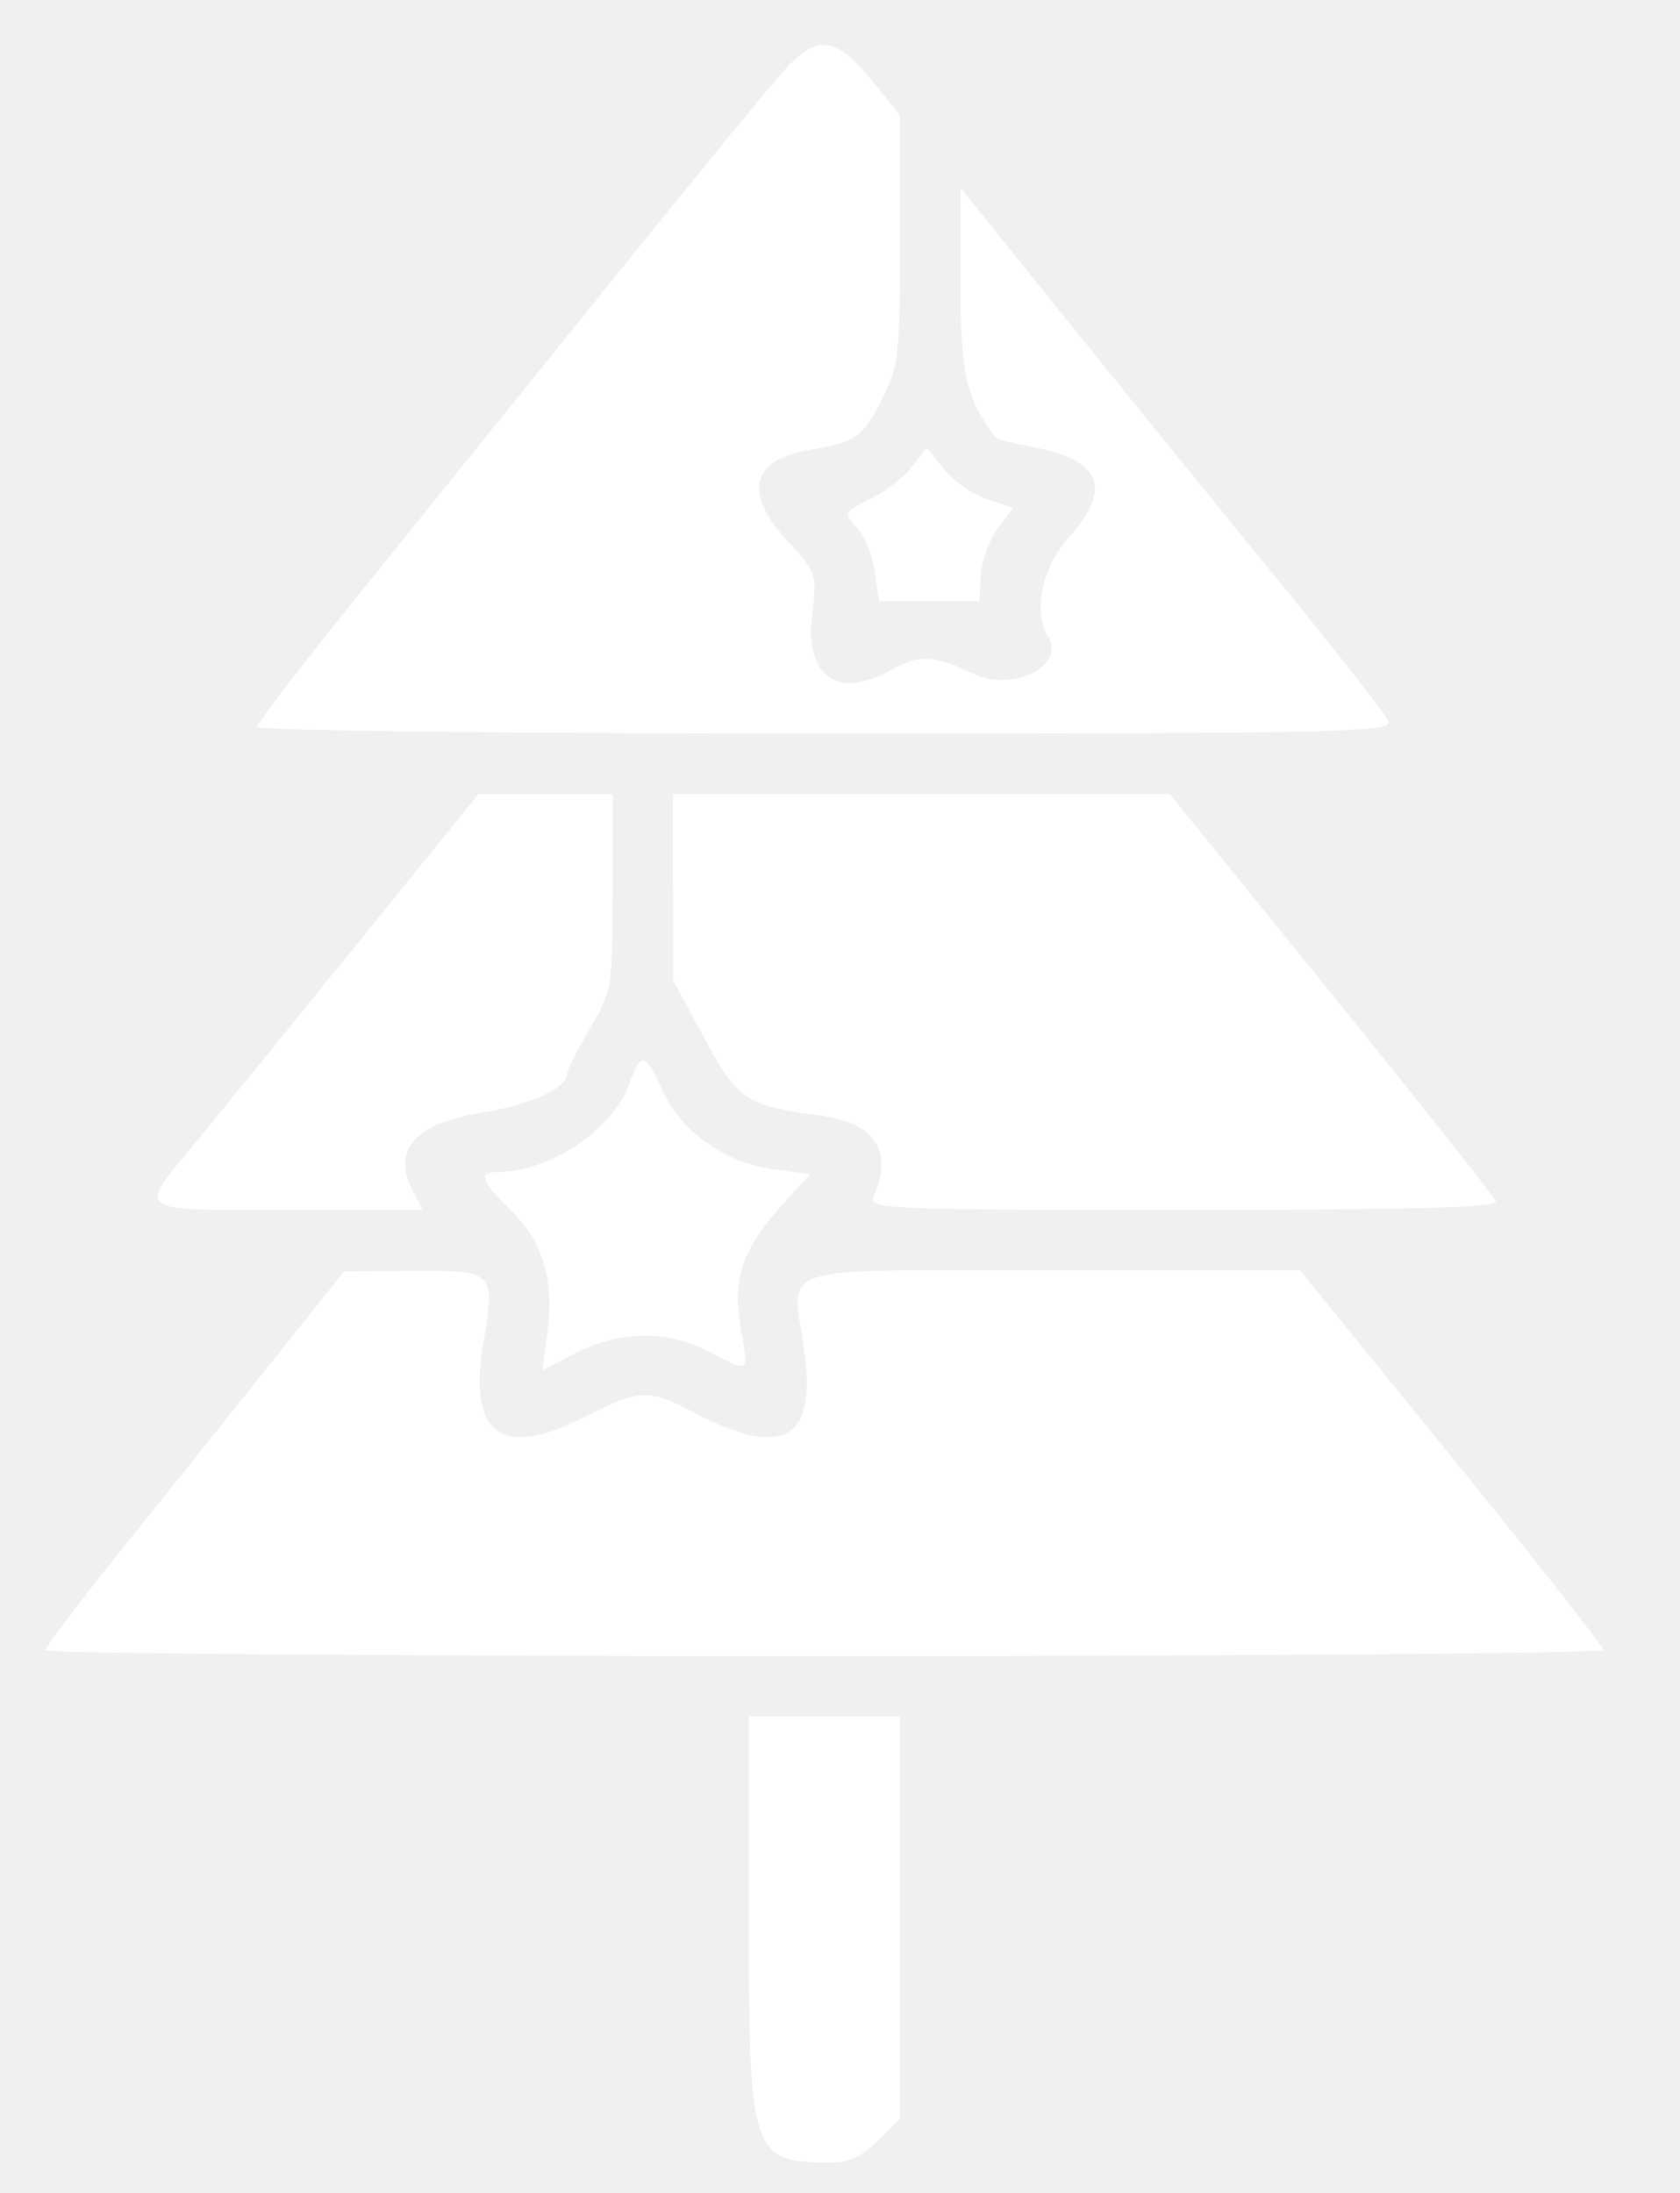
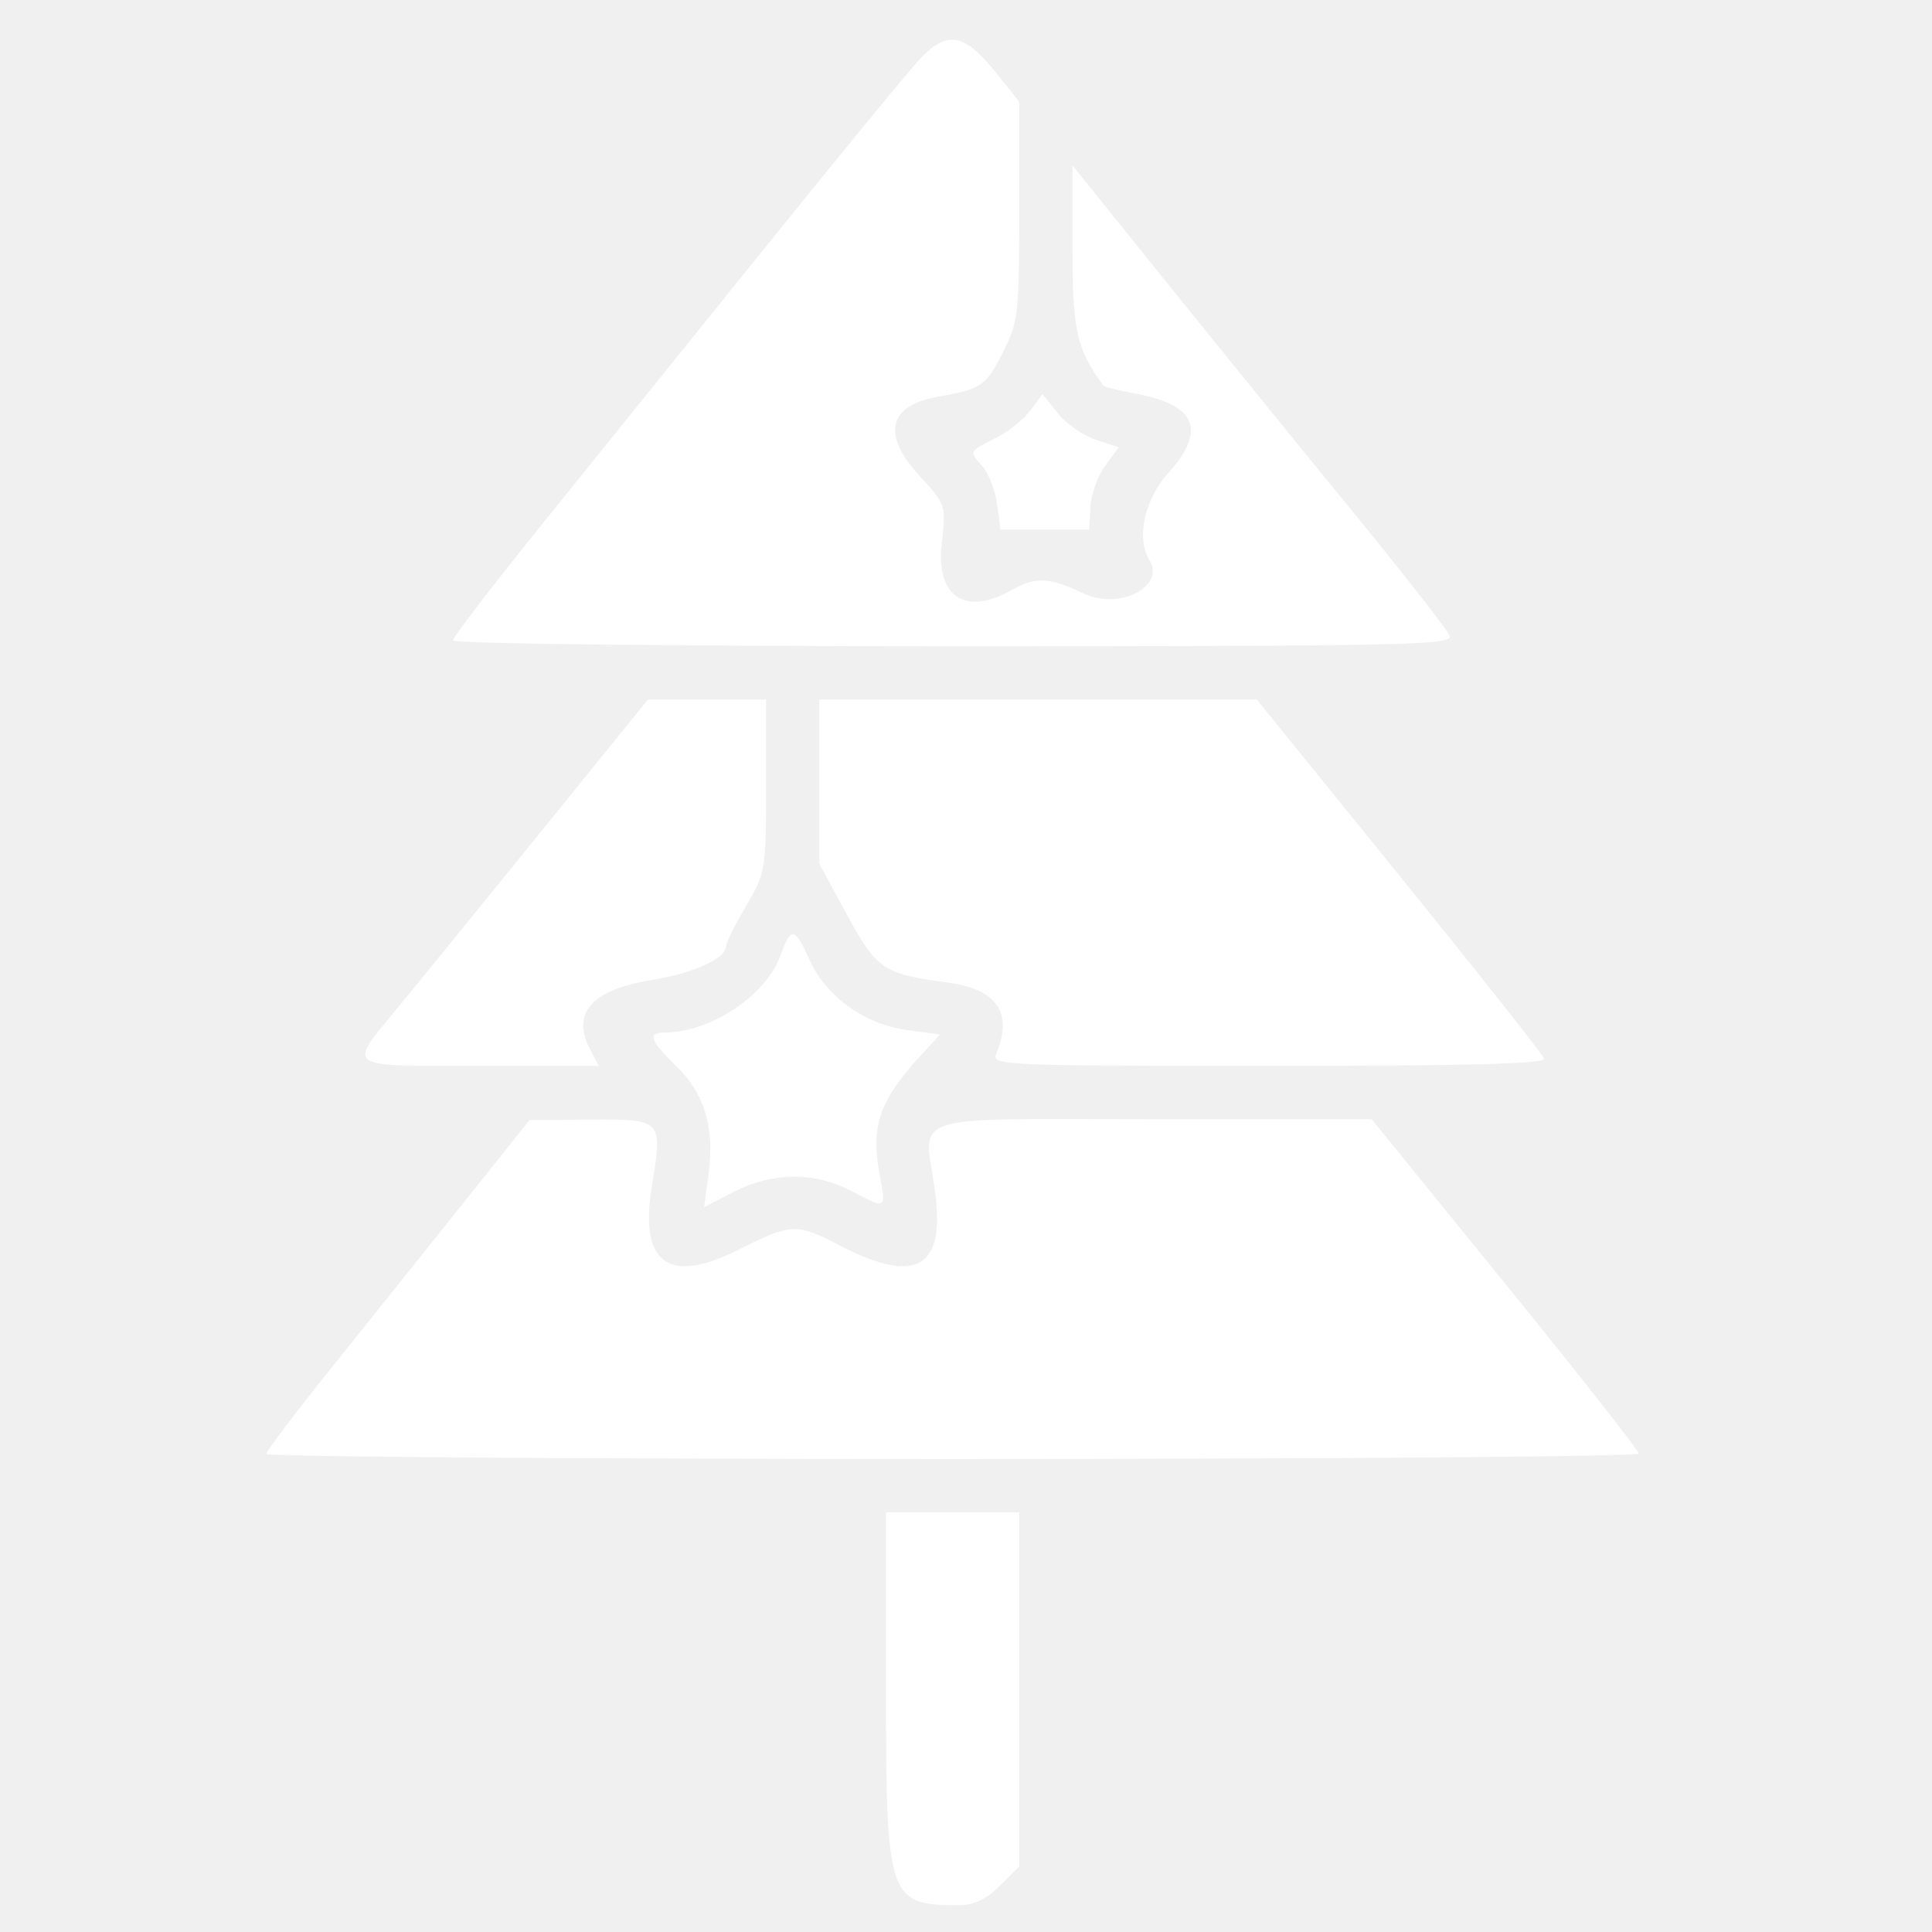
- <svg xmlns="http://www.w3.org/2000/svg" version="1.1" width="98" height="128" viewBox="0 0 98 128">
-   <path fill="#fff" d="M45.98 3.873c-0.649 0.673-5.252 6.277-10.228 12.453s-11.68 14.49-14.896 18.476c-3.216 3.986-5.848 7.42-5.848 7.63 0 0.212 14.772 0.382 33.151 0.382 30.079 0 33.126-0.065 32.882-0.7-0.148-0.385-3.139-4.208-6.648-8.496s-9.070-11.14-12.358-15.227l-5.978-7.43v5.529c0 5.43 0.276 6.654 2.045 9.053 0.066 0.090 1.058 0.339 2.204 0.553 3.969 0.742 4.637 2.432 2.079 5.264-1.563 1.73-2.118 4.316-1.234 5.747 1.091 1.766-2.030 3.34-4.375 2.205-2.196-1.063-3.177-1.115-4.692-0.249-3.155 1.804-5.112 0.489-4.685-3.147 0.286-2.43 0.261-2.503-1.485-4.397-2.508-2.721-2.067-4.651 1.193-5.228 2.918-0.517 3.208-0.713 4.323-2.915 1.032-2.038 1.095-2.568 1.095-9.396v-7.237l-1.361-1.713c-2.255-2.837-3.333-3.077-5.183-1.156zM53.277 27.177c-0.436 0.588-1.429 1.393-2.207 1.789-1.903 0.967-1.882 0.927-1.007 1.894 0.424 0.468 0.872 1.611 0.997 2.541l0.227 1.689h5.872l0.084-1.511c0.046-0.831 0.489-2.059 0.983-2.728l0.899-1.216-1.528-0.504c-0.84-0.277-1.978-1.071-2.528-1.764l-1-1.259-0.792 1.070zM20.916 55.005c-3.857 4.763-8.154 10.044-9.55 11.737-3.369 4.084-3.653 3.879 5.381 3.879h7.919l-0.587-1.132c-1.241-2.391 0.142-3.923 4.119-4.564 2.754-0.444 4.907-1.426 4.907-2.24 0-0.226 0.596-1.422 1.324-2.657 1.288-2.184 1.324-2.404 1.324-7.964v-5.719h-7.824l-7.012 8.66zM39.283 51.788v5.444l1.832 3.372c1.978 3.64 2.382 3.912 6.673 4.492 3.291 0.445 4.349 2.018 3.2 4.752-0.306 0.729 0.722 0.772 18.076 0.772 13.193 0 18.356-0.138 18.239-0.486-0.089-0.267-4.409-5.729-9.6-12.138l-9.438-11.652h-28.984v5.444zM36.706 63.308c-0.961 2.657-4.631 5.094-7.685 5.103-1.14 0.004-0.953 0.537 0.781 2.218 1.871 1.813 2.553 4.063 2.152 7.090l-0.299 2.252 1.938-0.997c2.584-1.33 5.378-1.35 7.839-0.057 2.312 1.215 2.276 1.237 1.838-1.155-0.583-3.179 0.013-4.882 2.748-7.853l1.265-1.374-2.179-0.289c-2.791-0.37-5.369-2.216-6.453-4.619-1.004-2.226-1.242-2.265-1.946-0.319zM15.669 79.737c-2.427 3.043-6.35 7.945-8.717 10.892s-4.303 5.511-4.303 5.696c0 0.185 20.458 0.337 45.462 0.337s45.462-0.161 45.462-0.359c0-0.197-3.982-5.262-8.849-11.255l-8.849-10.897h-14.492c-16.645 0-15.169-0.484-14.44 4.732 0.72 5.153-1.238 6.271-6.335 3.618-2.849-1.483-3.172-1.468-6.716 0.313-4.617 2.32-6.551 0.885-5.705-4.234 0.729-4.413 0.709-4.434-4.067-4.403l-4.035 0.026-4.414 5.533zM43.697 111.711c0 14.076 0.139 14.498 4.779 14.517 1.040 0.004 1.845-0.371 2.759-1.284l1.29-1.29v-23.461h-8.828v11.518z" />
+ <svg xmlns="http://www.w3.org/2000/svg" id="SvgjsSvg1001" width="288" height="288" version="1.1">
+   <defs id="SvgjsDefs1002" />
+   <g id="SvgjsG1008" transform="matrix(1,0,0,1,0,0)">
+     <svg width="288" height="288">
+       <svg width="288" height="288" viewBox="0 0 98 128">
+         <path fill="#ffffff" d="M45.98 3.873c-0.649 0.673-5.252 6.277-10.228 12.453s-11.68 14.49-14.896 18.476c-3.216 3.986-5.848 7.42-5.848 7.63 0 0.212 14.772 0.382 33.151 0.382 30.079 0 33.126-0.065 32.882-0.7-0.148-0.385-3.139-4.208-6.648-8.496s-9.070-11.14-12.358-15.227l-5.978-7.43v5.529c0 5.43 0.276 6.654 2.045 9.053 0.066 0.090 1.058 0.339 2.204 0.553 3.969 0.742 4.637 2.432 2.079 5.264-1.563 1.73-2.118 4.316-1.234 5.747 1.091 1.766-2.030 3.34-4.375 2.205-2.196-1.063-3.177-1.115-4.692-0.249-3.155 1.804-5.112 0.489-4.685-3.147 0.286-2.43 0.261-2.503-1.485-4.397-2.508-2.721-2.067-4.651 1.193-5.228 2.918-0.517 3.208-0.713 4.323-2.915 1.032-2.038 1.095-2.568 1.095-9.396v-7.237l-1.361-1.713c-2.255-2.837-3.333-3.077-5.183-1.156zM53.277 27.177c-0.436 0.588-1.429 1.393-2.207 1.789-1.903 0.967-1.882 0.927-1.007 1.894 0.424 0.468 0.872 1.611 0.997 2.541l0.227 1.689h5.872l0.084-1.511c0.046-0.831 0.489-2.059 0.983-2.728l0.899-1.216-1.528-0.504c-0.84-0.277-1.978-1.071-2.528-1.764l-1-1.259-0.792 1.070zM20.916 55.005c-3.857 4.763-8.154 10.044-9.55 11.737-3.369 4.084-3.653 3.879 5.381 3.879h7.919l-0.587-1.132c-1.241-2.391 0.142-3.923 4.119-4.564 2.754-0.444 4.907-1.426 4.907-2.24 0-0.226 0.596-1.422 1.324-2.657 1.288-2.184 1.324-2.404 1.324-7.964v-5.719h-7.824l-7.012 8.66zM39.283 51.788v5.444l1.832 3.372c1.978 3.64 2.382 3.912 6.673 4.492 3.291 0.445 4.349 2.018 3.2 4.752-0.306 0.729 0.722 0.772 18.076 0.772 13.193 0 18.356-0.138 18.239-0.486-0.089-0.267-4.409-5.729-9.6-12.138l-9.438-11.652h-28.984v5.444zM36.706 63.308c-0.961 2.657-4.631 5.094-7.685 5.103-1.14 0.004-0.953 0.537 0.781 2.218 1.871 1.813 2.553 4.063 2.152 7.090l-0.299 2.252 1.938-0.997c2.584-1.33 5.378-1.35 7.839-0.057 2.312 1.215 2.276 1.237 1.838-1.155-0.583-3.179 0.013-4.882 2.748-7.853l1.265-1.374-2.179-0.289c-2.791-0.37-5.369-2.216-6.453-4.619-1.004-2.226-1.242-2.265-1.946-0.319zM15.669 79.737c-2.427 3.043-6.35 7.945-8.717 10.892s-4.303 5.511-4.303 5.696c0 0.185 20.458 0.337 45.462 0.337s45.462-0.161 45.462-0.359c0-0.197-3.982-5.262-8.849-11.255l-8.849-10.897h-14.492c-16.645 0-15.169-0.484-14.44 4.732 0.72 5.153-1.238 6.271-6.335 3.618-2.849-1.483-3.172-1.468-6.716 0.313-4.617 2.32-6.551 0.885-5.705-4.234 0.729-4.413 0.709-4.434-4.067-4.403l-4.035 0.026-4.414 5.533zM43.697 111.711c0 14.076 0.139 14.498 4.779 14.517 1.040 0.004 1.845-0.371 2.759-1.284l1.29-1.29v-23.461h-8.828v11.518z" class="colorfff svgShape colord6b250" />
+       </svg>
+     </svg>
+   </g>
</svg>
